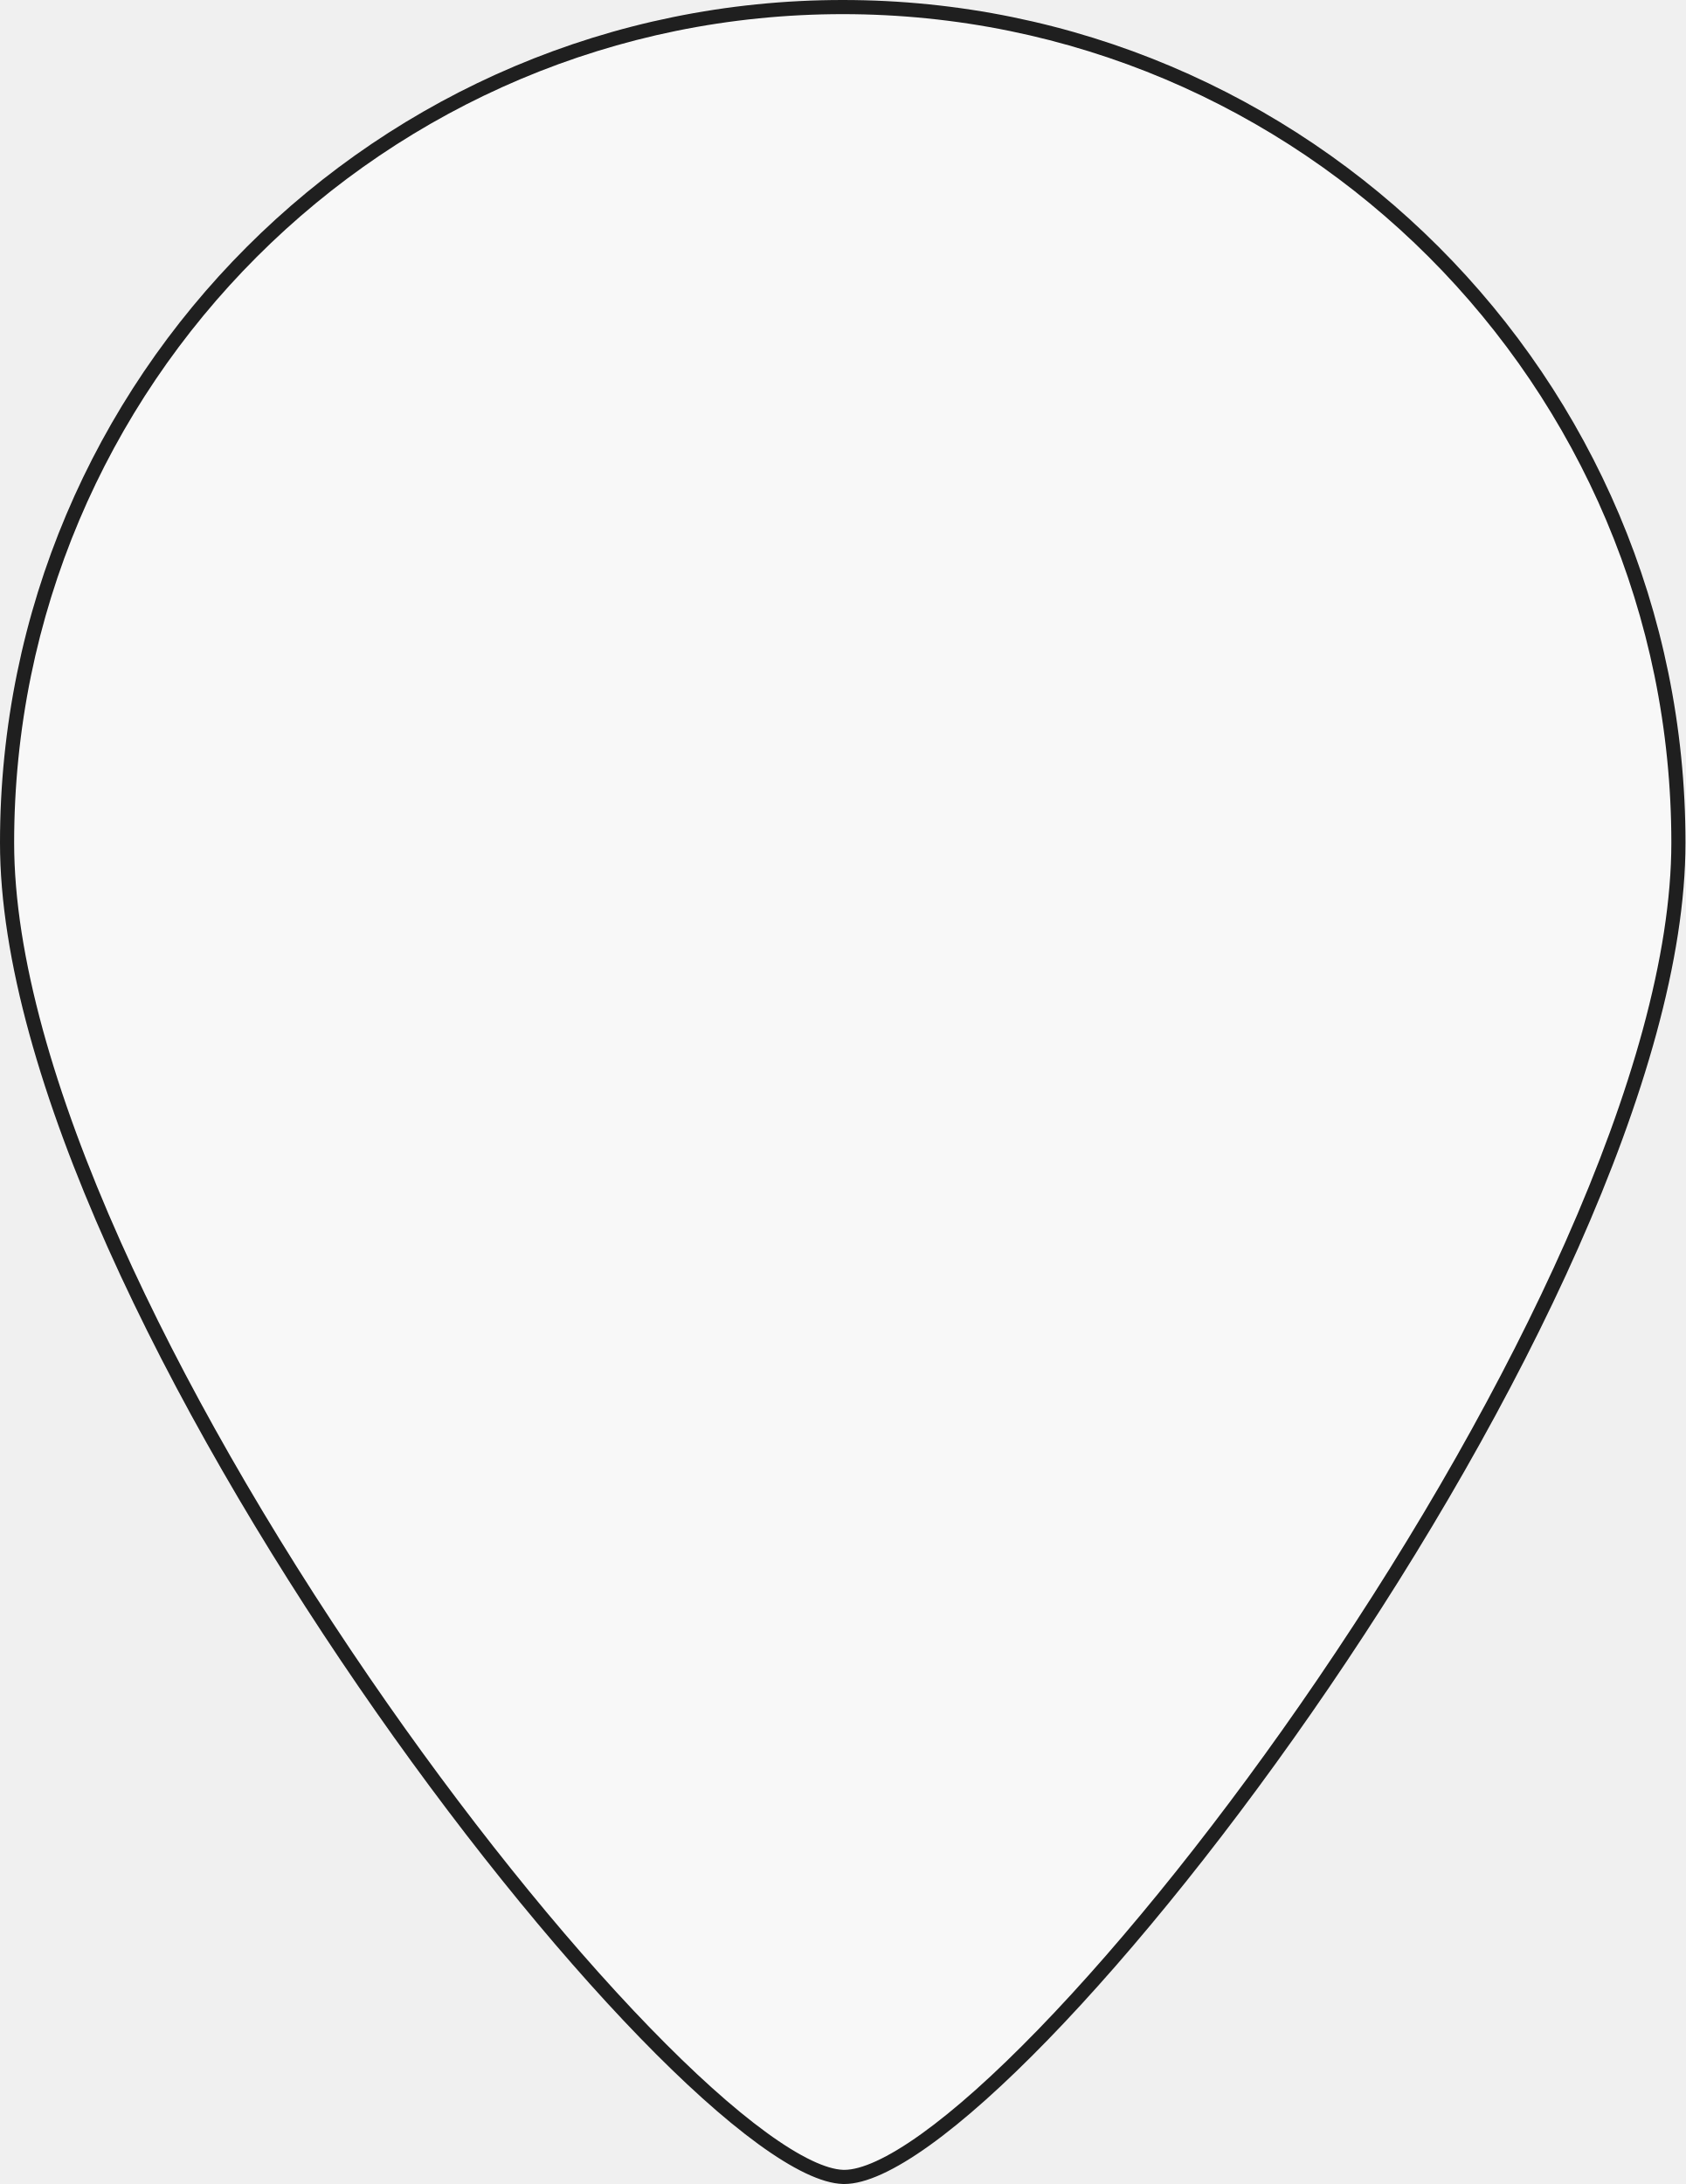
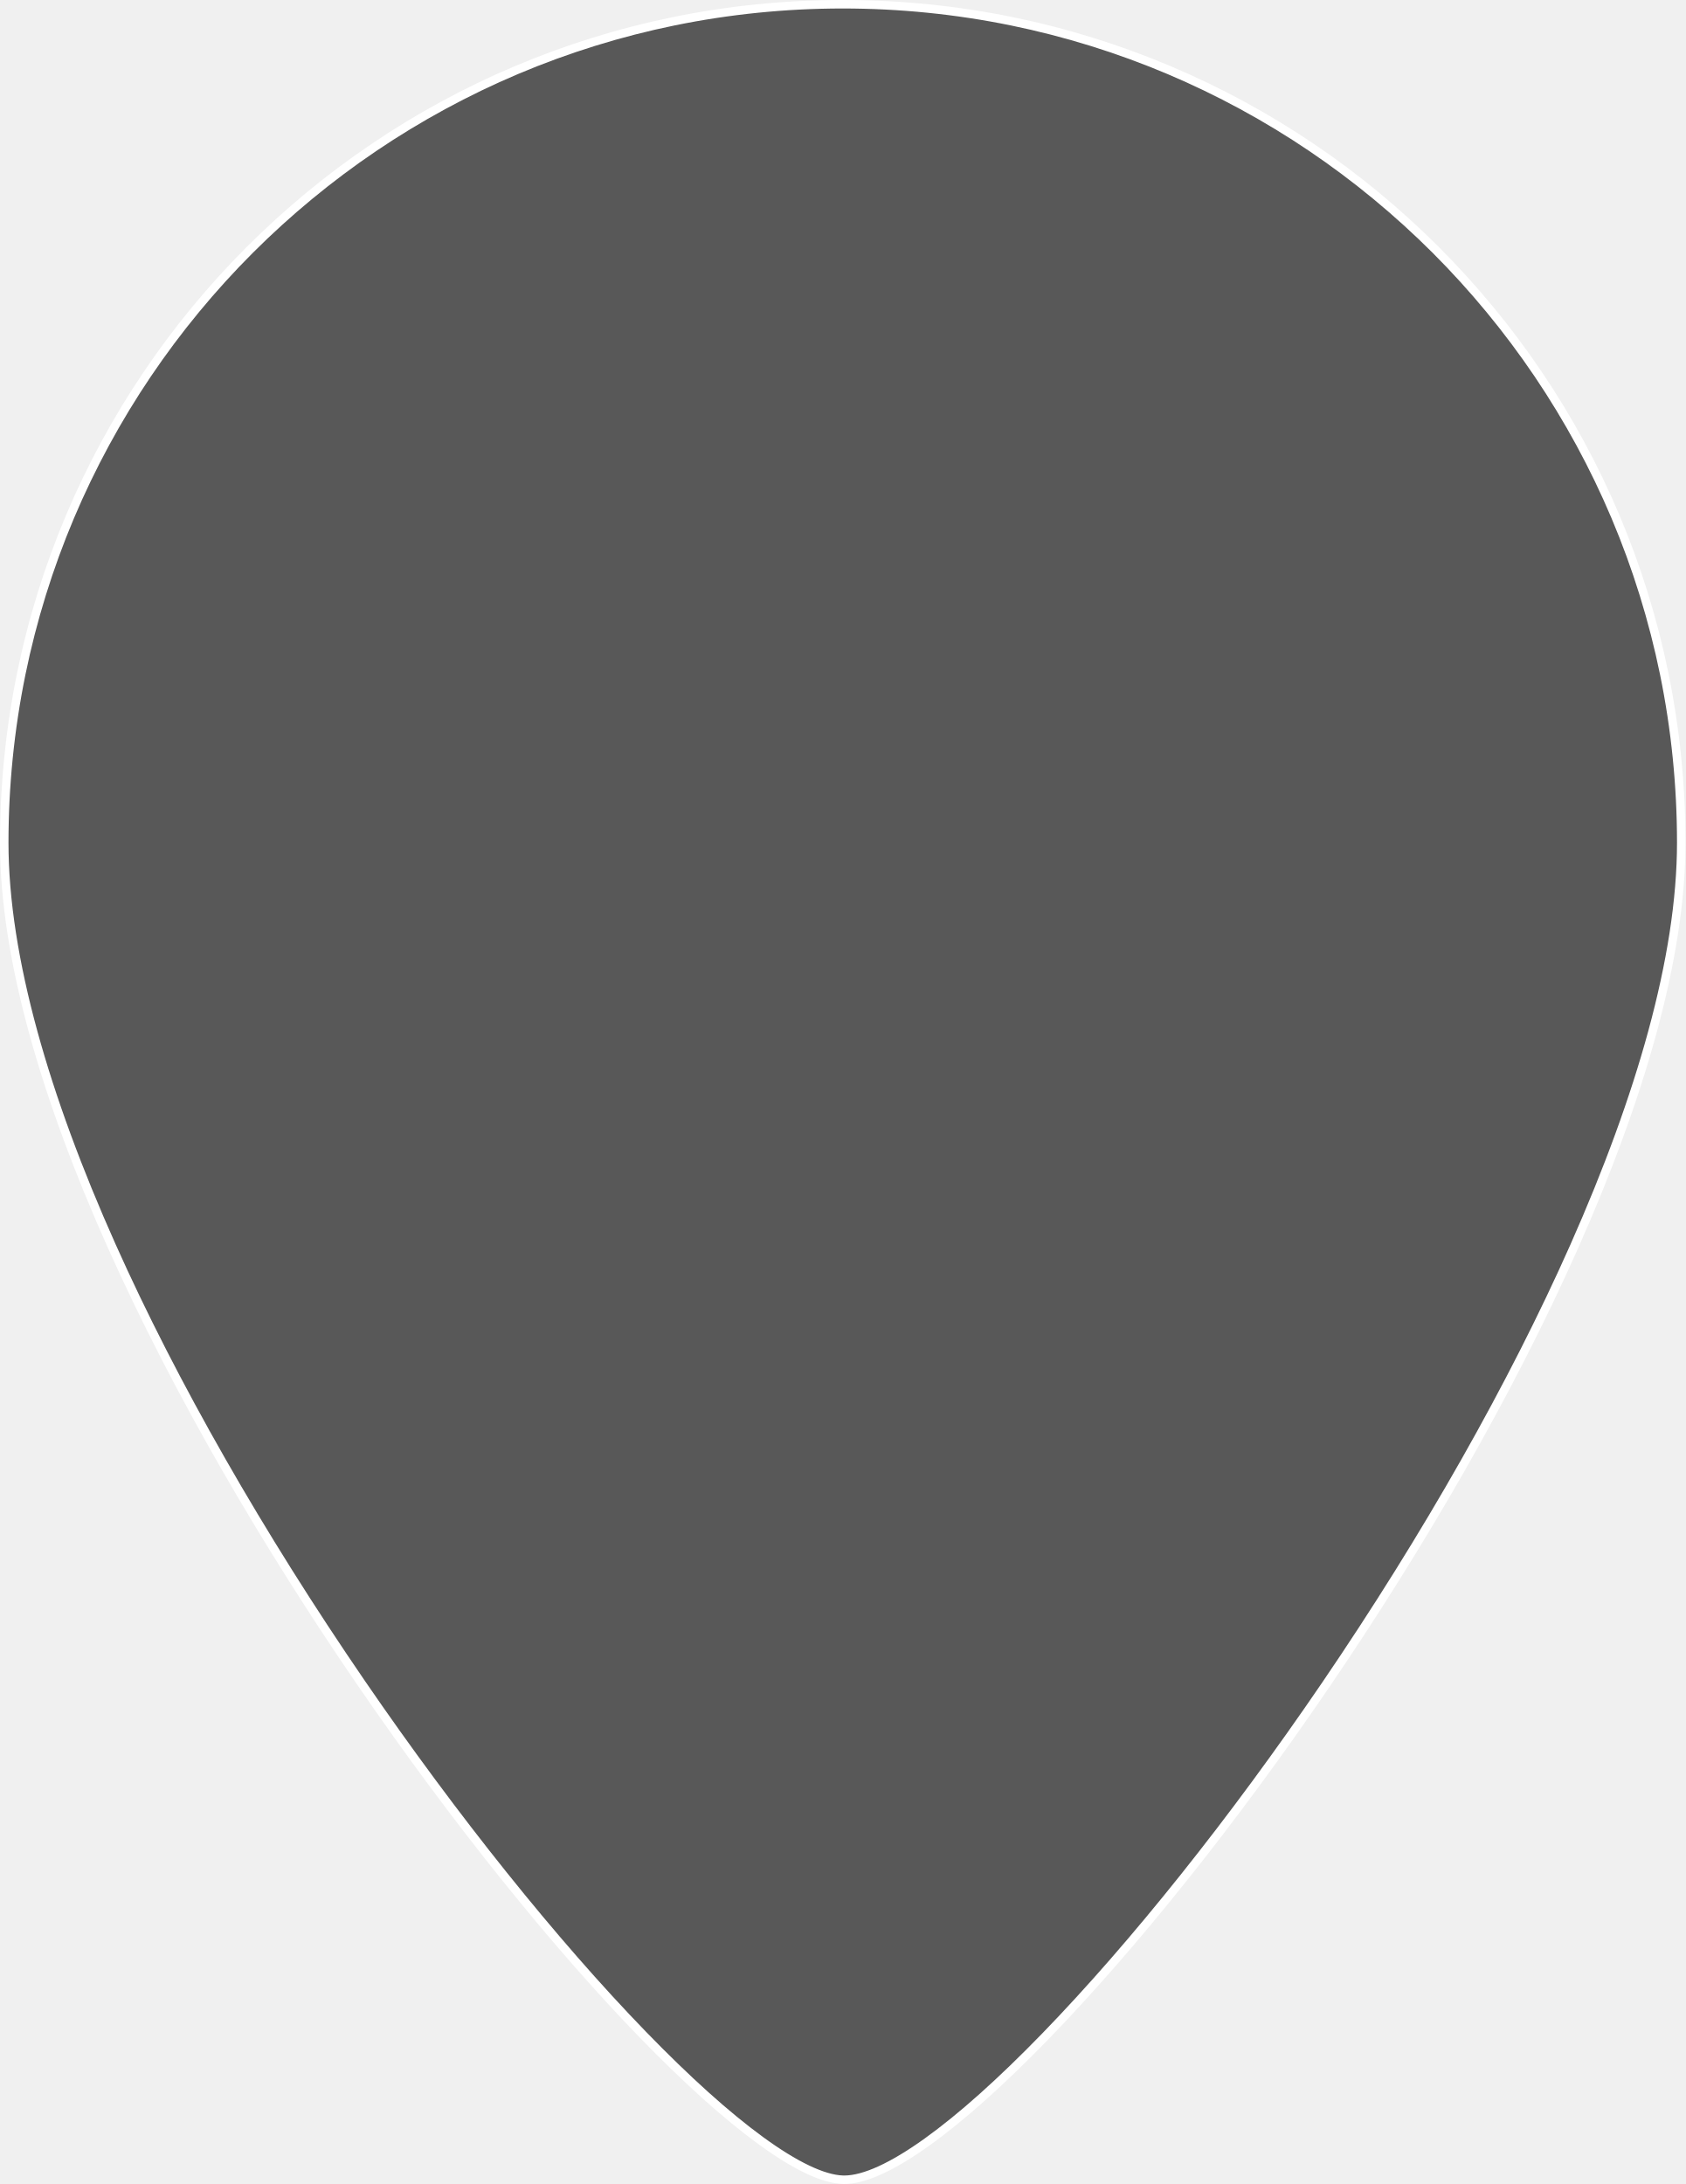
<svg xmlns="http://www.w3.org/2000/svg" width="596" height="772.257" viewBox="0 0 596 772.257">
-   <g id="BackPin" fill="rgba(255,255,255,0.5)">
-     <path d="M 298.544 769.757 C 298.383 769.757 298.236 769.755 298.079 769.75 C 294.759 769.645 290.659 768.439 285.893 766.164 C 281.078 763.866 275.573 760.467 269.531 756.061 C 257.515 747.299 243.559 734.748 228.05 718.757 C 196.541 686.268 161.25 642.219 128.678 594.722 C 92.693 542.251 62.185 488.834 40.451 440.248 C 28.427 413.371 19.113 388.017 12.767 364.892 C 9.426 352.717 6.867 340.992 5.161 330.043 C 3.395 318.71 2.5 307.929 2.5 298 C 2.5 277.949 4.52 257.912 8.503 238.444 C 12.386 219.472 18.178 200.811 25.721 182.979 C 33.126 165.47 42.293 148.582 52.965 132.785 C 63.537 117.137 75.677 102.423 89.05 89.05 C 102.423 75.677 117.137 63.537 132.785 52.965 C 148.582 42.293 165.47 33.127 182.979 25.721 C 200.811 18.178 219.472 12.386 238.444 8.504 C 257.911 4.52 277.949 2.5 298 2.5 C 318.051 2.5 338.089 4.52 357.556 8.504 C 376.528 12.386 395.189 18.178 413.021 25.721 C 430.53 33.127 447.418 42.293 463.215 52.965 C 478.863 63.537 493.577 75.677 506.95 89.05 C 520.323 102.423 532.463 117.137 543.035 132.785 C 553.707 148.582 562.873 165.47 570.279 182.979 C 577.821 200.811 583.614 219.472 587.496 238.444 C 591.48 257.912 593.5 277.949 593.5 298 C 593.5 307.9 592.61 318.661 590.855 329.982 C 589.158 340.924 586.614 352.648 583.292 364.829 C 576.978 387.982 567.714 413.377 555.758 440.309 C 534.077 489.147 503.706 542.725 467.927 595.251 C 435.349 643.079 400.141 687.2 368.79 719.486 C 353.27 735.469 339.299 747.948 327.265 756.577 C 321.203 760.923 315.674 764.248 310.831 766.459 C 306.039 768.648 301.905 769.757 298.544 769.757 Z" stroke="none" />
-     <path d="M 298 5 C 278.117 5 258.248 7.003 238.945 10.953 C 220.135 14.802 201.633 20.545 183.953 28.023 C 166.592 35.366 149.848 44.455 134.184 55.037 C 118.668 65.519 104.078 77.558 90.818 90.818 C 77.558 104.078 65.519 118.668 55.037 134.184 C 44.455 149.848 35.366 166.592 28.023 183.953 C 20.545 201.633 14.802 220.135 10.953 238.945 C 7.003 258.248 5 278.117 5 298 C 5 307.801 5.885 318.452 7.631 329.658 C 9.323 340.514 11.862 352.146 15.178 364.23 C 21.491 387.233 30.761 412.466 42.733 439.228 C 64.406 487.678 94.839 540.959 130.74 593.308 C 163.235 640.692 198.431 684.626 229.845 717.016 C 245.255 732.905 259.103 745.362 271.004 754.041 C 276.922 758.356 282.293 761.676 286.97 763.908 C 291.422 766.033 295.186 767.157 298.156 767.251 C 298.288 767.255 298.411 767.257 298.544 767.257 C 301.544 767.257 305.329 766.224 309.793 764.185 C 314.489 762.041 319.877 758.797 325.808 754.545 C 337.721 746.003 351.579 733.621 366.996 717.745 C 398.25 685.558 433.361 641.556 465.861 593.843 C 501.556 541.439 531.852 487.997 553.473 439.295 C 565.378 412.478 574.599 387.203 580.88 364.171 C 584.177 352.08 586.702 340.448 588.384 329.599 C 590.12 318.404 591 307.772 591 298 C 591 278.117 588.997 258.248 585.047 238.945 C 581.198 220.135 575.455 201.633 567.977 183.953 C 560.634 166.592 551.545 149.848 540.963 134.184 C 530.481 118.668 518.442 104.078 505.182 90.818 C 491.922 77.558 477.331 65.519 461.815 55.037 C 446.152 44.455 429.408 35.366 412.047 28.023 C 394.367 20.545 375.865 14.802 357.055 10.953 C 337.752 7.003 317.883 5 298 5 M 298 -6.103515625e-05 C 462.581 -6.103515625e-05 596 133.419 596 298 C 596 462.079 359.135 772.257 298.544 772.257 C 298.358 772.257 298.182 772.254 298 772.249 C 238.31 770.366 0 462.581 0 298 C 0 133.419 133.419 -6.103515625e-05 298 -6.103515625e-05 Z" stroke="none" fill="#1f1f1f" />
+   <g id="BackPin" fill="rgba(0,0,0,0.63)">
+     <path d="M 298.544 770.757 C 298.375 770.757 298.212 770.755 298.047 770.749 C 294.588 770.64 290.354 769.401 285.463 767.067 C 280.592 764.742 275.033 761.311 268.941 756.869 C 256.88 748.073 242.88 735.485 227.332 719.453 C 195.786 686.925 160.456 642.829 127.853 595.288 C 91.835 542.767 61.296 489.297 39.538 440.657 C 27.494 413.733 18.163 388.331 11.803 365.156 C 8.452 352.945 5.885 341.183 4.173 330.197 C 2.399 318.813 1.5 307.981 1.5 298 C 1.5 277.882 3.527 257.777 7.524 238.243 C 11.419 219.207 17.232 200.482 24.8 182.589 C 32.231 165.021 41.428 148.076 52.137 132.225 C 62.744 116.525 74.925 101.76 88.343 88.343 C 101.76 74.925 116.524 62.744 132.225 52.137 C 148.076 41.428 165.021 32.231 182.589 24.8 C 200.482 17.232 219.207 11.419 238.243 7.524 C 257.777 3.527 277.882 1.5 298 1.5 C 318.118 1.5 338.223 3.527 357.757 7.524 C 376.793 11.419 395.518 17.232 413.411 24.8 C 430.979 32.231 447.924 41.428 463.775 52.137 C 479.475 62.744 494.24 74.925 507.657 88.343 C 521.075 101.76 533.256 116.525 543.863 132.225 C 554.572 148.076 563.769 165.021 571.2 182.589 C 578.768 200.482 584.581 219.207 588.476 238.243 C 592.473 257.777 594.5 277.882 594.5 298 C 594.5 307.951 593.606 318.763 591.843 330.136 C 590.141 341.114 587.588 352.875 584.257 365.092 C 577.93 388.294 568.649 413.737 556.672 440.715 C 534.967 489.607 504.565 543.239 468.754 595.814 C 436.144 643.688 400.897 687.857 369.507 720.183 C 353.946 736.208 339.929 748.726 327.847 757.39 C 321.733 761.773 316.148 765.131 311.246 767.369 C 306.323 769.617 302.049 770.757 298.544 770.757 Z" stroke="none" />
+     <path d="M 298 3 C 277.983 3 257.979 5.016 238.544 8.993 C 219.605 12.869 200.975 18.652 183.174 26.181 C 165.694 33.574 148.835 42.725 133.065 53.38 C 117.443 63.933 102.754 76.053 89.404 89.403 C 76.053 102.754 63.933 117.443 53.38 133.065 C 42.725 148.835 33.574 165.694 26.181 183.174 C 18.652 200.975 12.869 219.605 8.993 238.544 C 5.016 257.979 3 277.983 3 298 C 3 307.904 3.893 318.659 5.655 329.966 C 7.358 340.896 9.913 352.603 13.25 364.76 C 19.589 387.861 28.894 413.19 40.907 440.044 C 62.629 488.603 93.122 541.992 129.09 594.44 C 161.647 641.913 196.919 685.94 228.409 718.409 C 243.898 734.379 257.832 746.911 269.825 755.657 C 275.842 760.045 281.321 763.428 286.109 765.713 C 290.812 767.958 294.844 769.148 298.094 769.25 C 298.247 769.255 298.39 769.257 298.544 769.257 C 301.832 769.257 305.897 768.163 310.623 766.005 C 315.437 763.807 320.938 760.498 326.973 756.171 C 338.983 747.559 352.932 735.1 368.431 719.138 C 399.763 686.872 434.951 642.774 467.514 594.969 C 503.276 542.468 533.632 488.917 555.301 440.106 C 567.247 413.197 576.502 387.826 582.81 364.697 C 586.127 352.534 588.667 340.829 590.36 329.906 C 592.112 318.609 593 307.875 593 298 C 593 277.983 590.984 257.979 587.007 238.544 C 583.131 219.605 577.348 200.975 569.819 183.174 C 562.425 165.694 553.275 148.835 542.62 133.065 C 532.067 117.443 519.947 102.754 506.596 89.403 C 493.246 76.053 478.557 63.933 462.935 53.38 C 447.165 42.725 430.306 33.574 412.826 26.181 C 395.025 18.652 376.395 12.869 357.456 8.993 C 338.021 5.016 318.017 3 298 3 M 298 -6.103515625e-05 C 462.581 -6.103515625e-05 596 133.419 596 298 C 596 462.079 359.135 772.257 298.544 772.257 C 298.358 772.257 298.182 772.254 298 772.249 C 238.31 770.366 0 462.581 0 298 C 0 133.419 133.419 -6.103515625e-05 298 -6.103515625e-05 Z" stroke="none" fill="#fff" />
  </g>
</svg>
